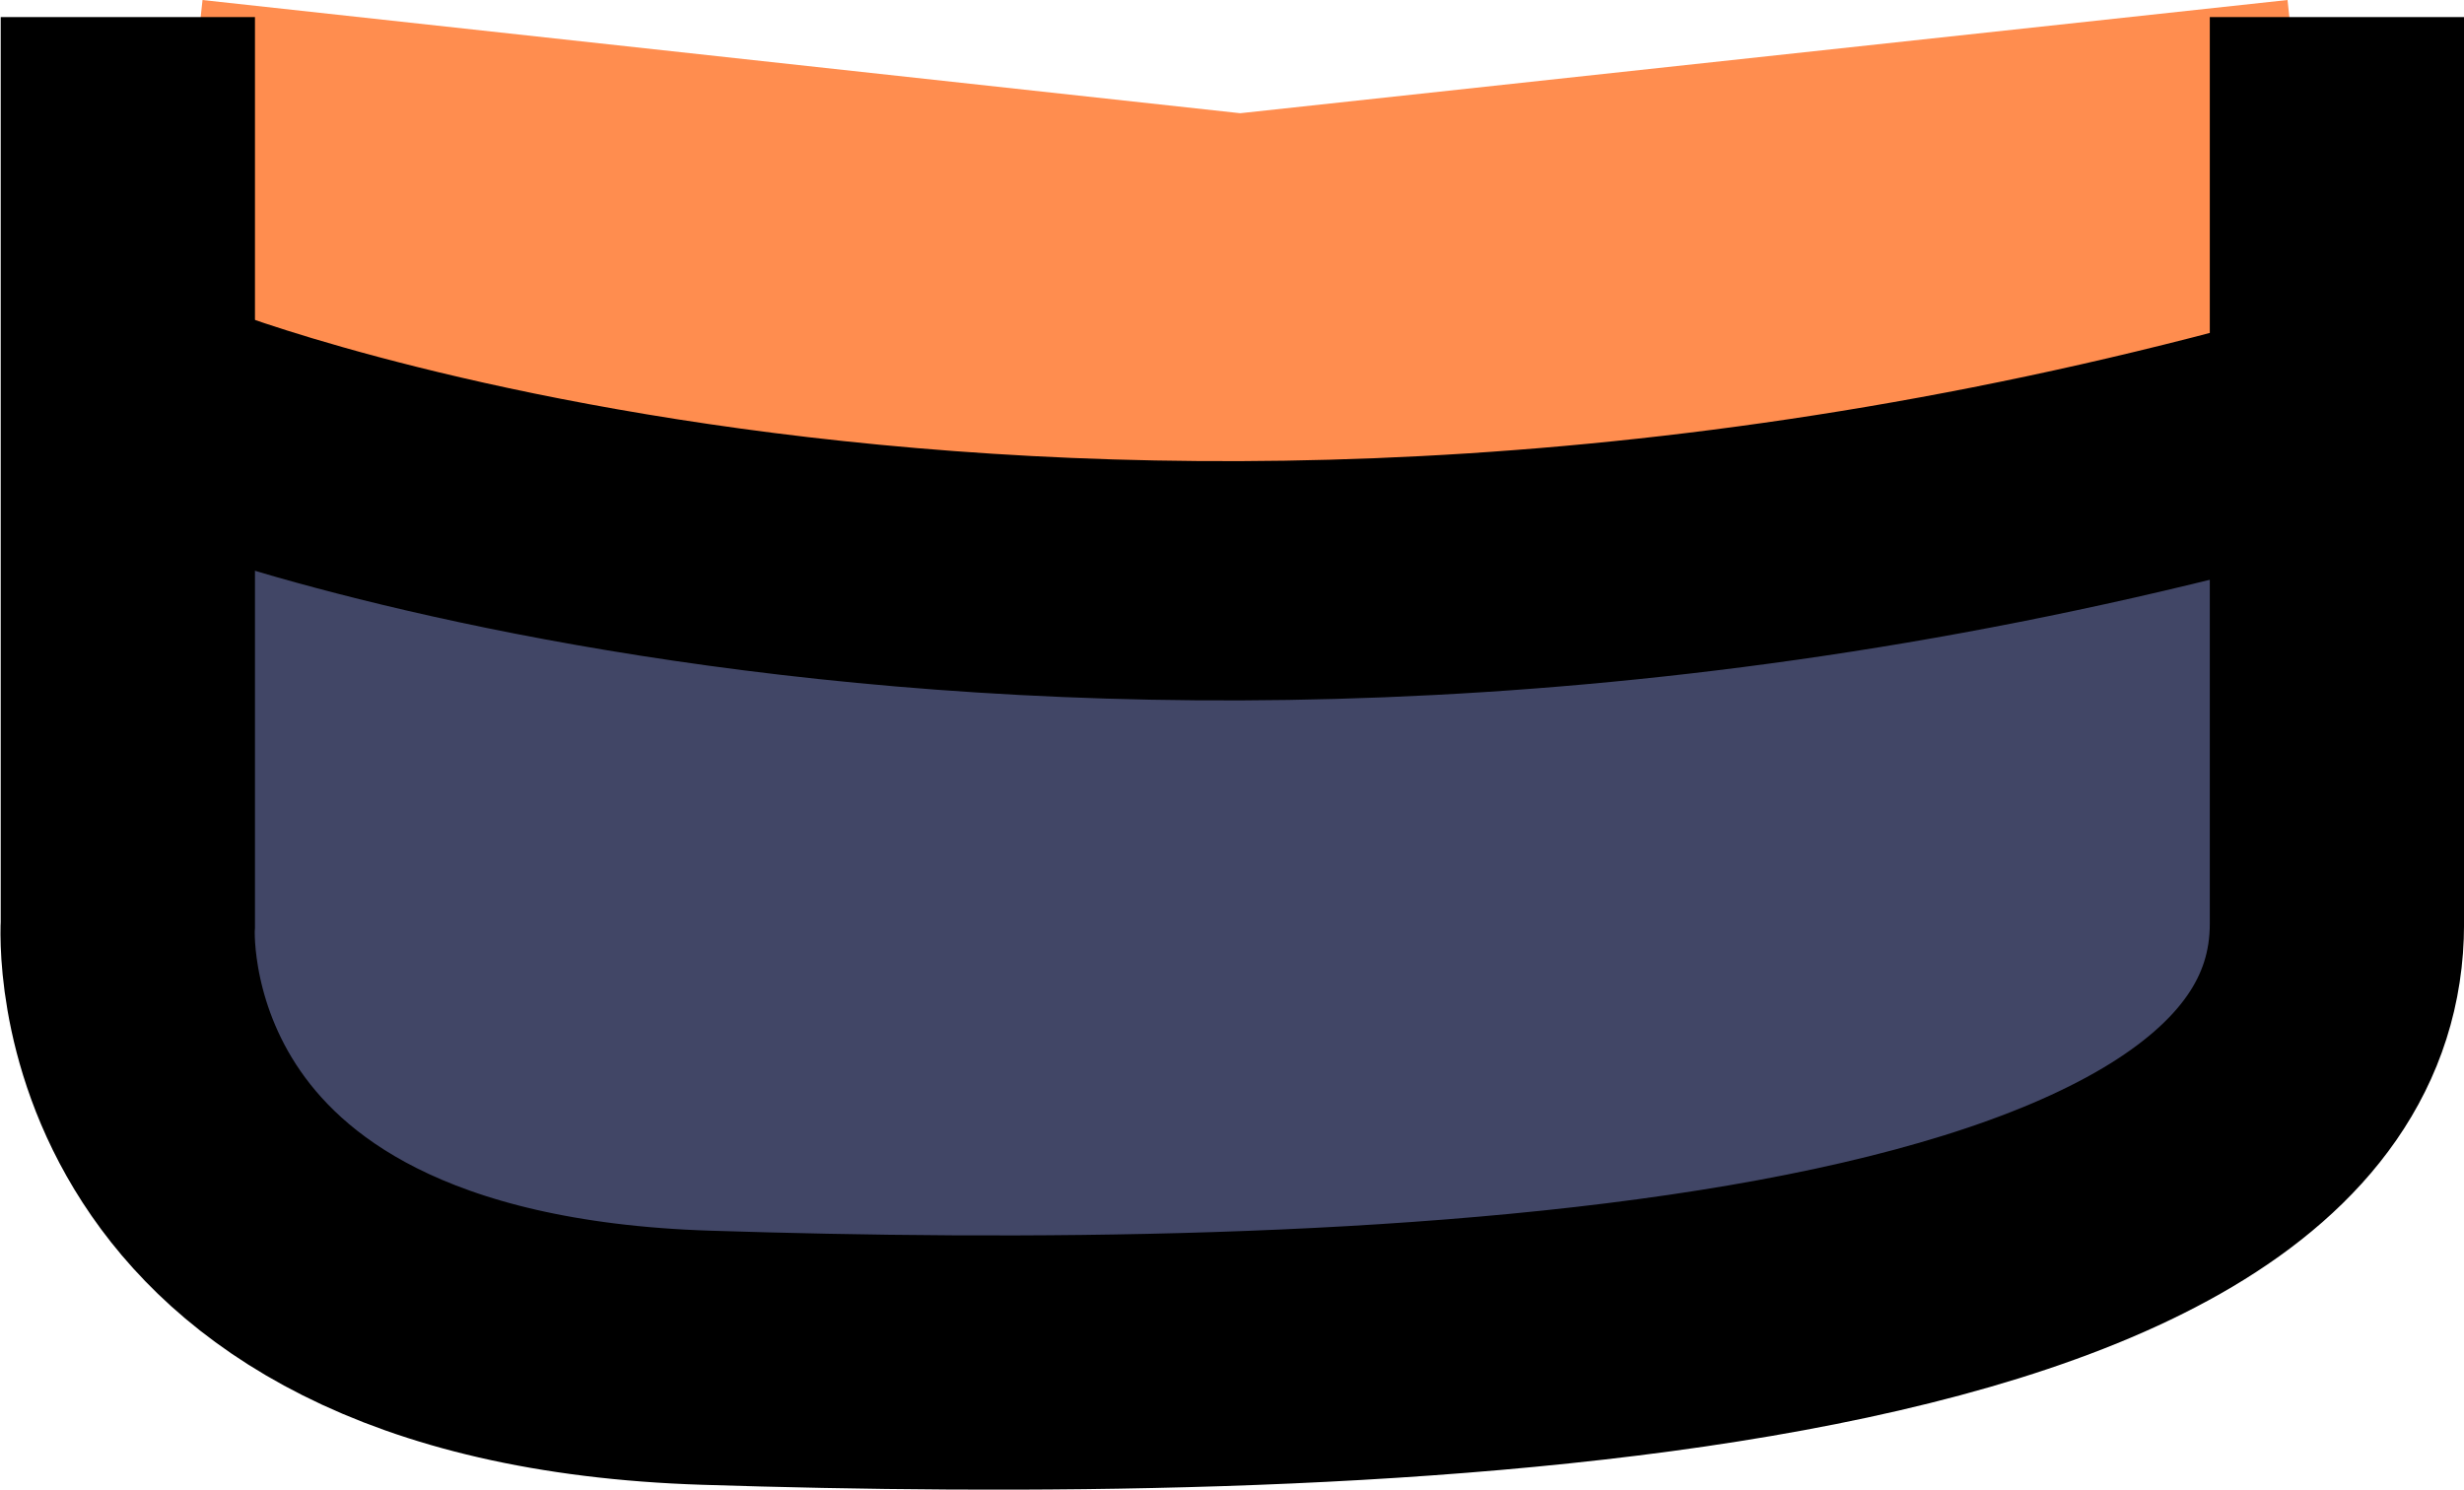
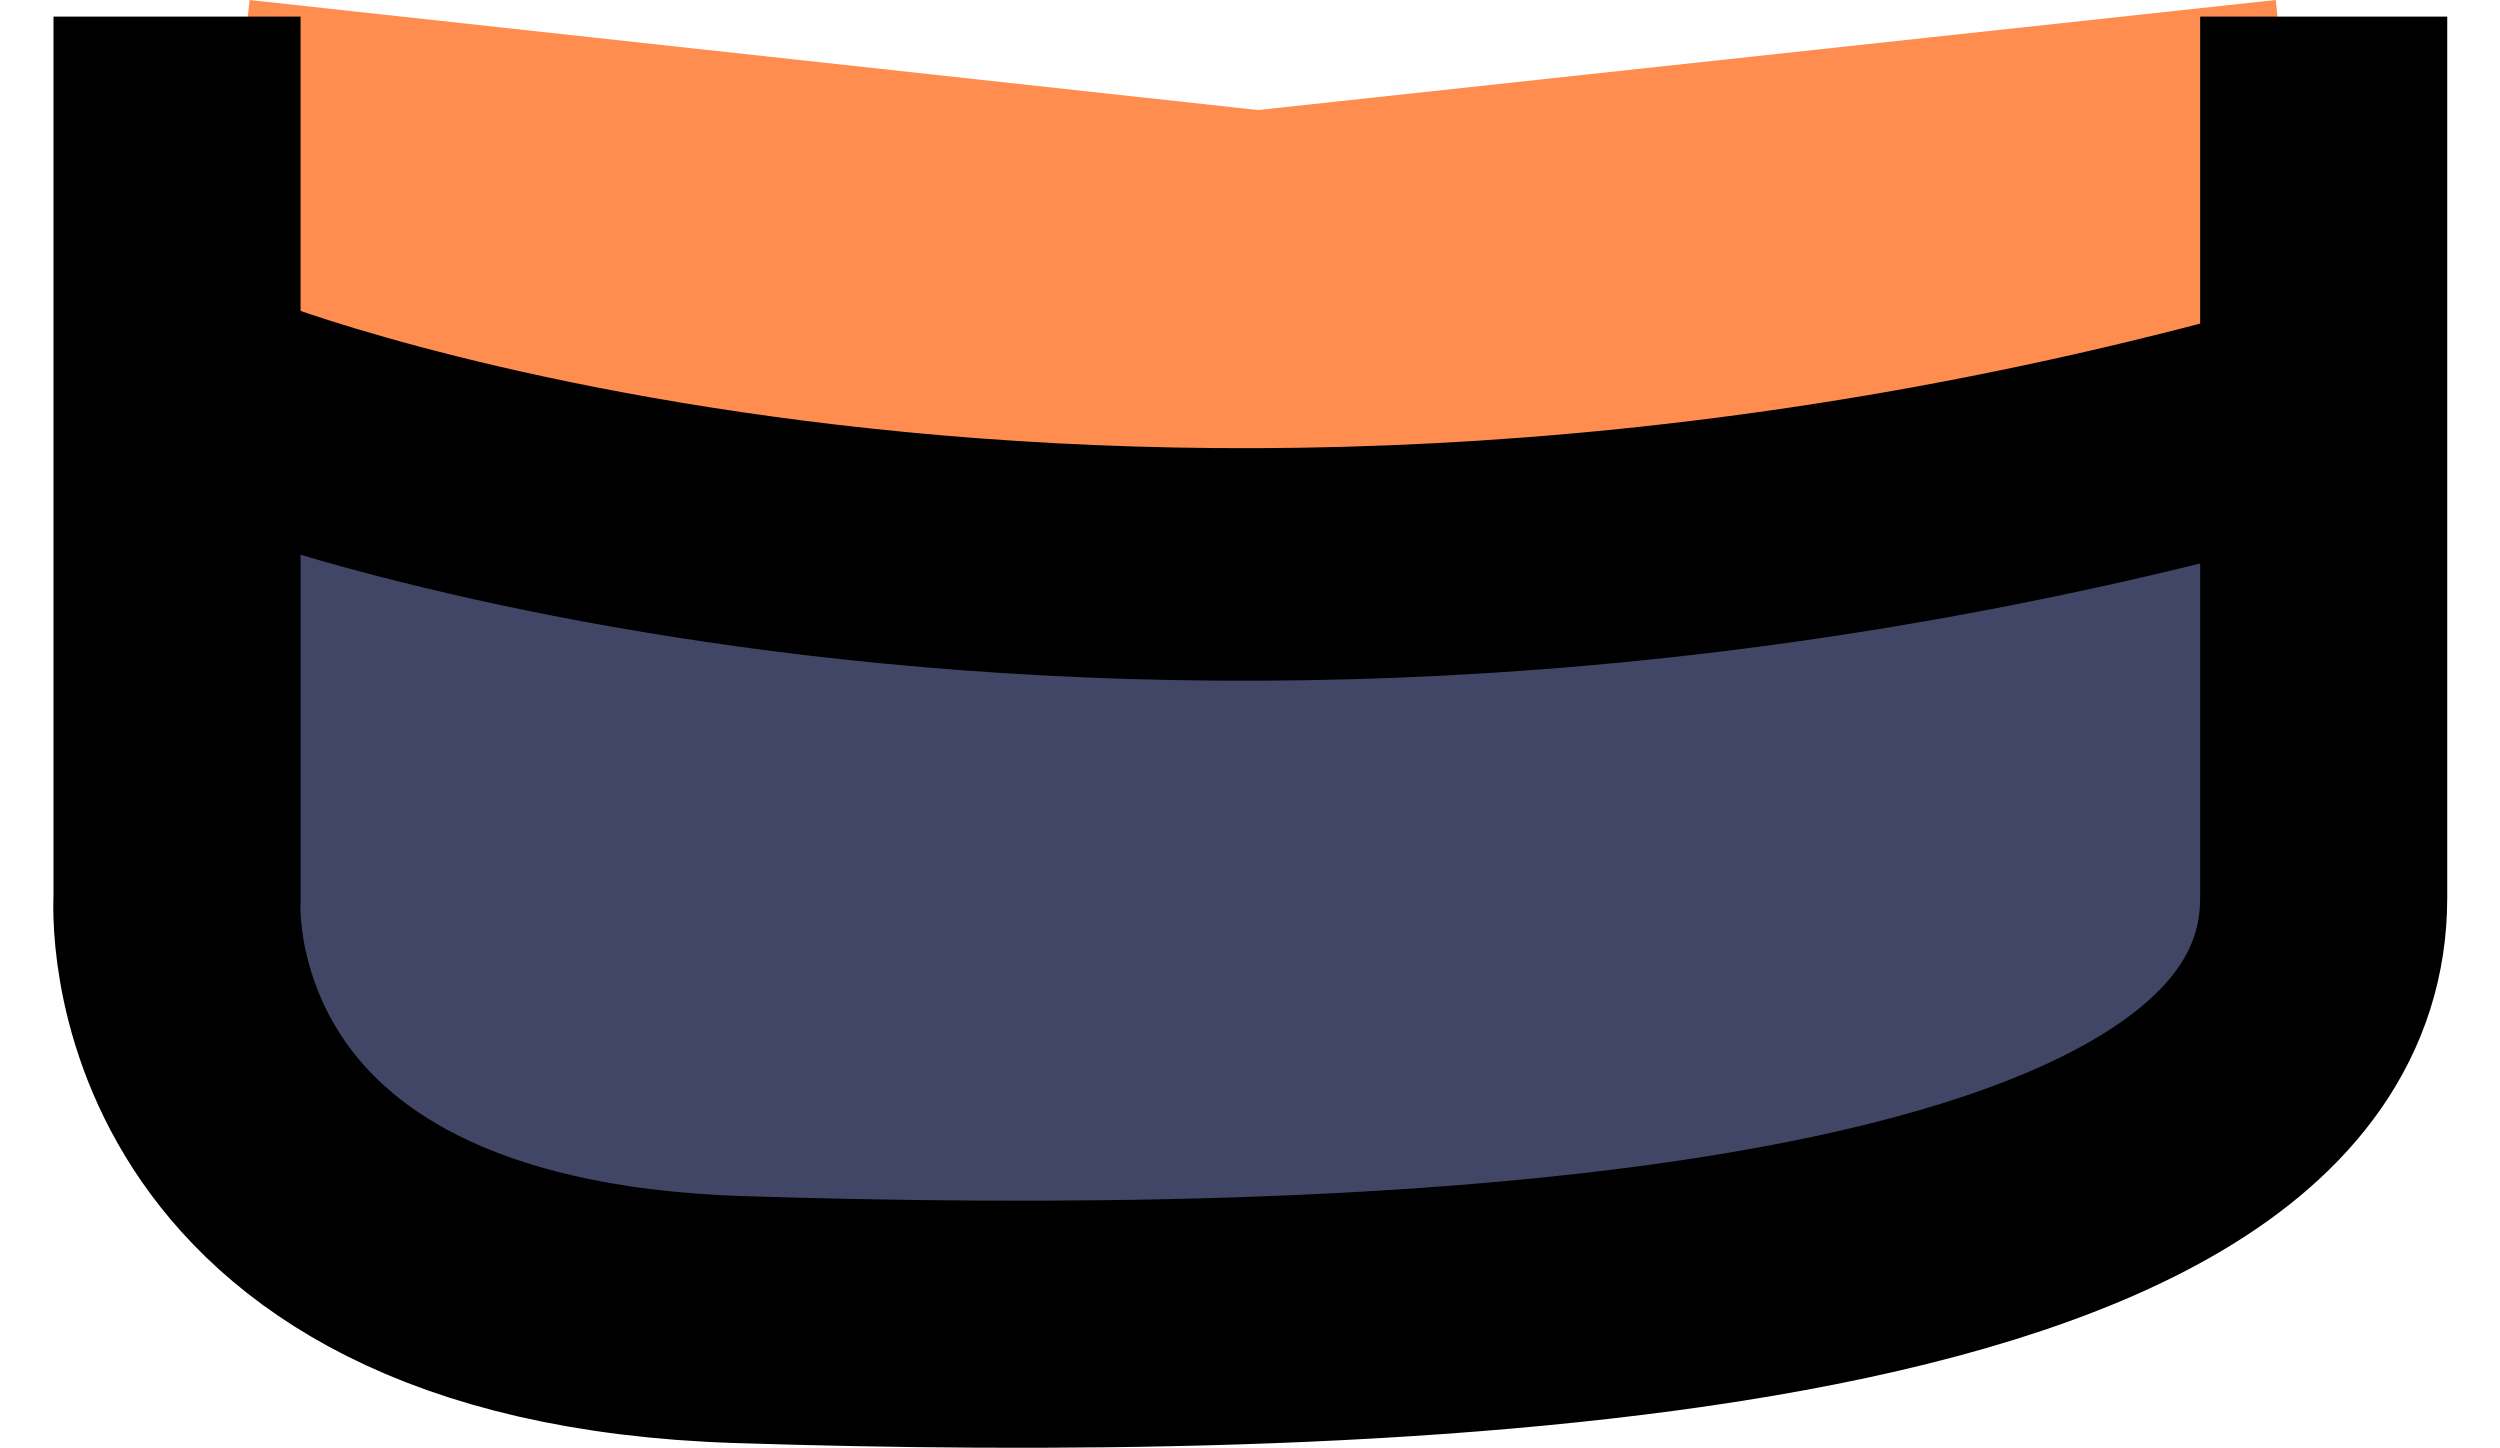
- <svg xmlns="http://www.w3.org/2000/svg" width="164.743" height="99.612" viewBox="0 0 164.743 99.612">
+ <svg xmlns="http://www.w3.org/2000/svg" width="154.743" height="89.612" viewBox="0 0 164.743 99.612">
  <g id="The_Hat" data-name="The Hat" transform="translate(-771.203 -838.225)">
    <g transform="translate(734.229 758.078)">
      <rect width="142" height="75" rx="37.5" transform="translate(45.857 91.58)" fill="#414666" />
    </g>
    <g>
      <path id="the_orange_band" d="M798.975,884.652l70.945,7.74,71.59-7.74" transform="translate(-15.804 -32.011)" fill="none" stroke="#ff8d4f" stroke-width="29" />
    </g>
    <g id="outline" transform="translate(730.086 759.666)">
      <path d="M790.019,856.181v60.626s-1.935,27.733,38.7,29.023,109,0,109-29.023V856.181" transform="translate(-740.355 -776.478)" fill="none" stroke="#000" stroke-width="17" />
      <path d="M794.692,888.872s60.626,23.863,143.826,0" transform="translate(-741.158 -782.081)" fill="none" stroke="#000" stroke-width="16" />
    </g>
  </g>
</svg>
